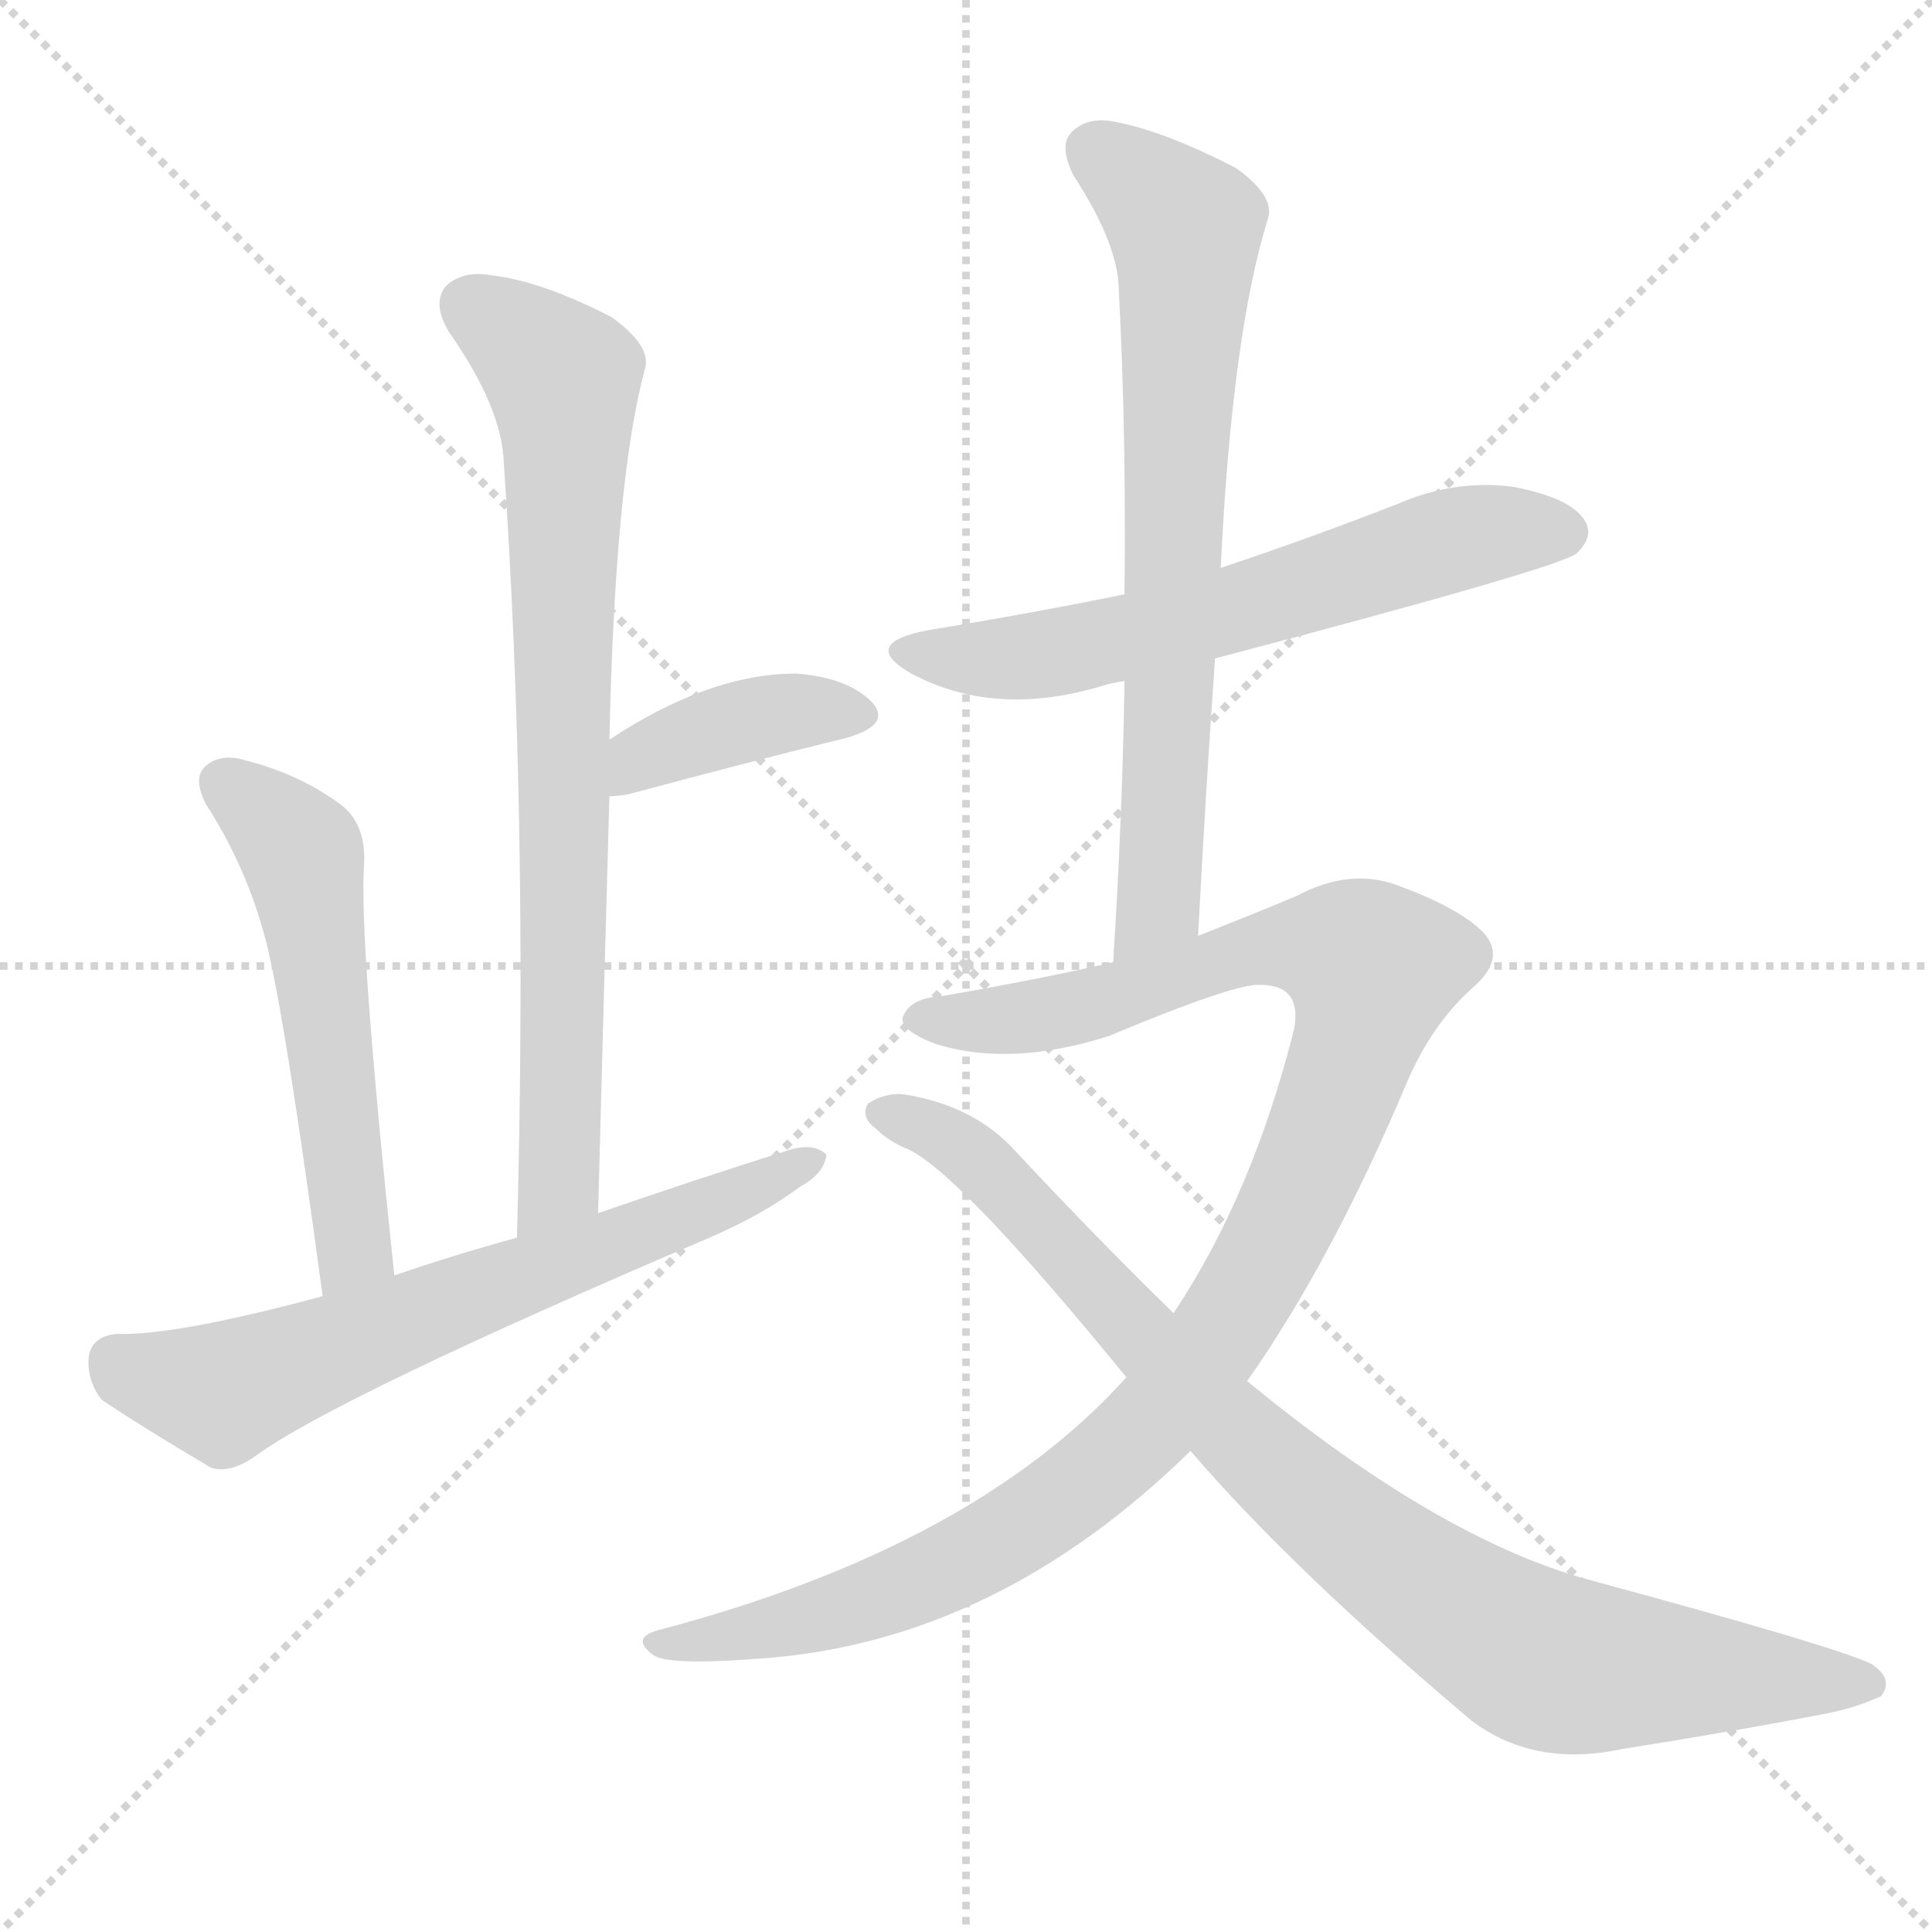
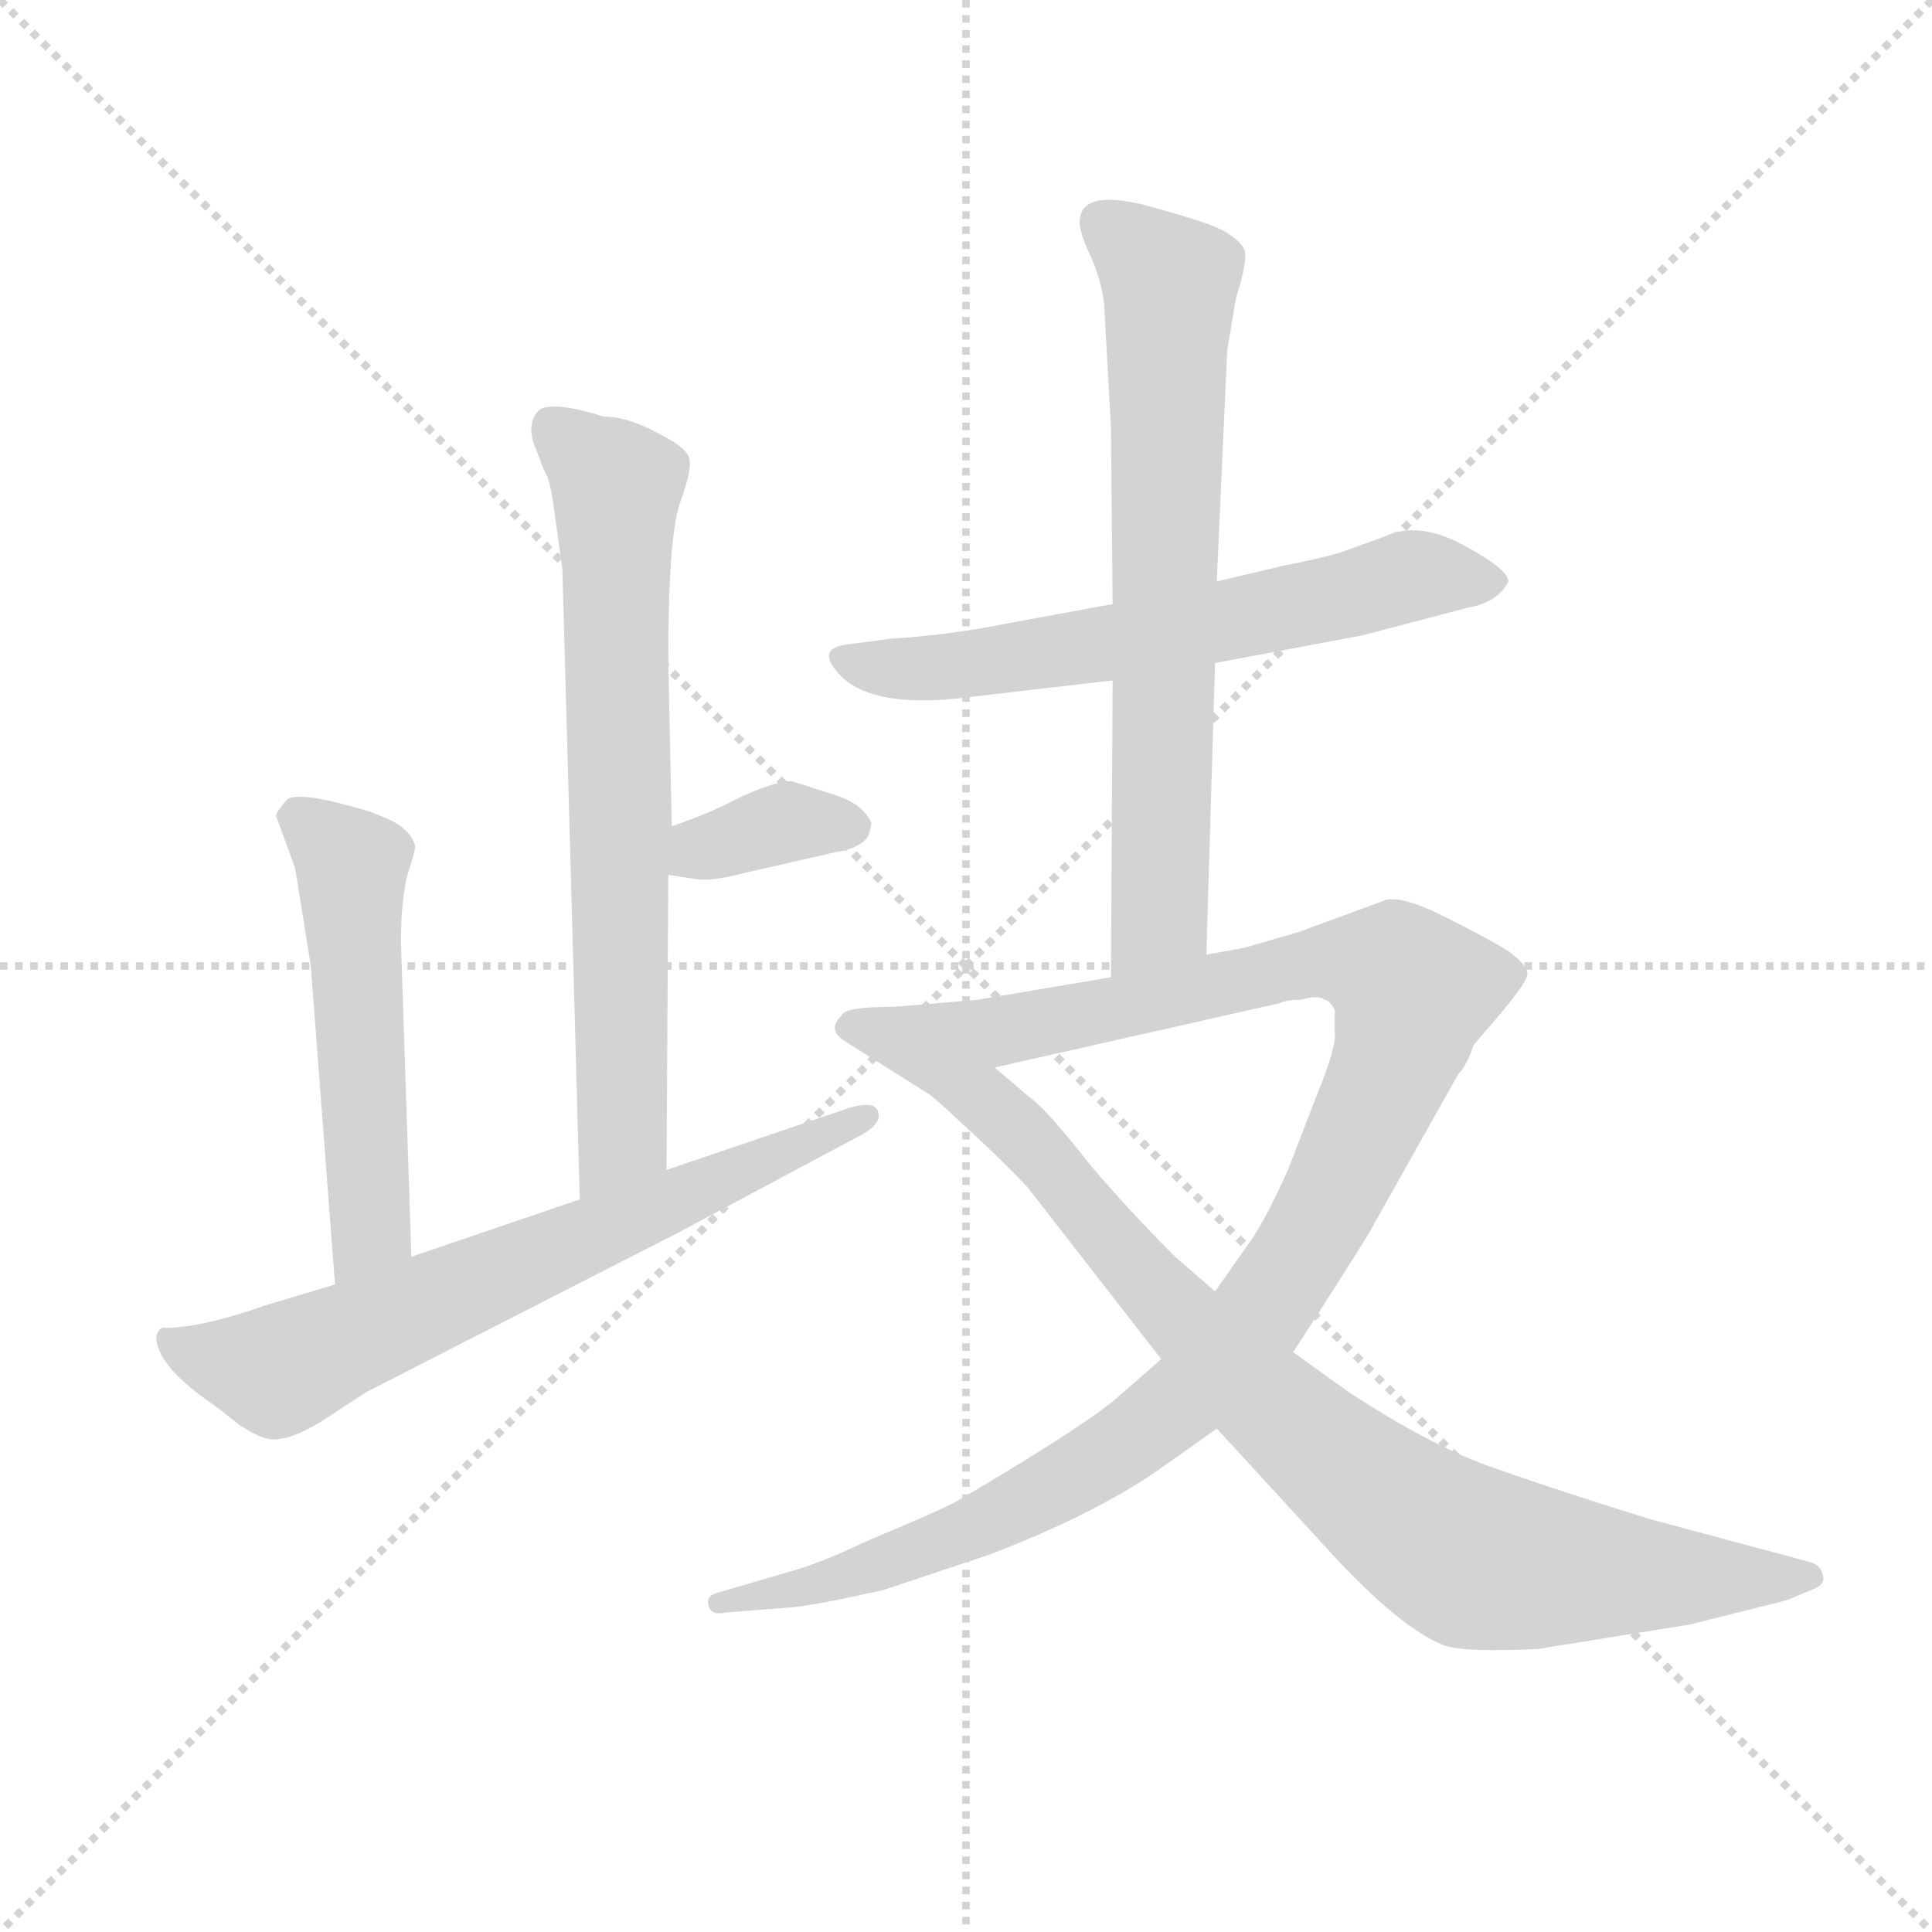
<svg xmlns="http://www.w3.org/2000/svg" version="1.1" viewBox="0 0 1024 1024">
  <g stroke="lightgray" stroke-dasharray="1,1" stroke-width="1" transform="scale(4, 4)">
    <line x1="0" y1="0" x2="256" y2="256" />
    <line x1="256" y1="0" x2="0" y2="256" />
    <line x1="128" y1="0" x2="128" y2="256" />
    <line x1="0" y1="128" x2="256" y2="128" />
  </g>
-   <g transform="scale(1, -1) translate(0, -900)">
+   <g transform="scale(0.92, -0.92) translate(60, -830)">
    <style type="text/css">
      
        @keyframes keyframes0 {
          from {
            stroke: blue;
-             stroke-dashoffset: 772;
-             stroke-width: 128;
-           }
-           72% {
+             stroke-dashoffset: 717;
+             stroke-width: 128;
+           }
+           70% {
            animation-timing-function: step-end;
            stroke: blue;
            stroke-dashoffset: 0;
            stroke-width: 128;
          }
          to {
            stroke: black;
            stroke-width: 1024;
          }
        }
        #make-me-a-hanzi-animation-0 {
-           animation: keyframes0 0.878s both;
+           animation: keyframes0 0.833s both;
          animation-delay: 0s;
          animation-timing-function: linear;
        }
      
        @keyframes keyframes1 {
          from {
            stroke: blue;
-             stroke-dashoffset: 391;
-             stroke-width: 128;
-           }
-           56% {
+             stroke-dashoffset: 359;
+             stroke-width: 128;
+           }
+           54% {
            animation-timing-function: step-end;
            stroke: blue;
            stroke-dashoffset: 0;
            stroke-width: 128;
          }
          to {
            stroke: black;
            stroke-width: 1024;
          }
        }
        #make-me-a-hanzi-animation-1 {
-           animation: keyframes1 0.568s both;
-           animation-delay: 0.878s;
+           animation: keyframes1 0.542s both;
+           animation-delay: 0.833s;
          animation-timing-function: linear;
        }
      
        @keyframes keyframes2 {
          from {
            stroke: blue;
-             stroke-dashoffset: 541;
-             stroke-width: 128;
-           }
-           64% {
+             stroke-dashoffset: 534;
+             stroke-width: 128;
+           }
+           63% {
            animation-timing-function: step-end;
            stroke: blue;
            stroke-dashoffset: 0;
            stroke-width: 128;
          }
          to {
            stroke: black;
            stroke-width: 1024;
          }
        }
        #make-me-a-hanzi-animation-2 {
-           animation: keyframes2 0.69s both;
-           animation-delay: 1.446s;
+           animation: keyframes2 0.685s both;
+           animation-delay: 1.376s;
          animation-timing-function: linear;
        }
      
        @keyframes keyframes3 {
          from {
            stroke: blue;
-             stroke-dashoffset: 653;
-             stroke-width: 128;
-           }
-           68% {
+             stroke-dashoffset: 691;
+             stroke-width: 128;
+           }
+           69% {
            animation-timing-function: step-end;
            stroke: blue;
            stroke-dashoffset: 0;
            stroke-width: 128;
          }
          to {
            stroke: black;
            stroke-width: 1024;
          }
        }
        #make-me-a-hanzi-animation-3 {
-           animation: keyframes3 0.781s both;
-           animation-delay: 2.137s;
+           animation: keyframes3 0.812s both;
+           animation-delay: 2.06s;
          animation-timing-function: linear;
        }
      
        @keyframes keyframes4 {
          from {
            stroke: blue;
-             stroke-dashoffset: 611;
+             stroke-dashoffset: 635;
            stroke-width: 128;
          }
          67% {
            animation-timing-function: step-end;
            stroke: blue;
            stroke-dashoffset: 0;
            stroke-width: 128;
          }
          to {
            stroke: black;
            stroke-width: 1024;
          }
        }
        #make-me-a-hanzi-animation-4 {
-           animation: keyframes4 0.747s both;
-           animation-delay: 2.918s;
+           animation: keyframes4 0.767s both;
+           animation-delay: 2.873s;
          animation-timing-function: linear;
        }
      
        @keyframes keyframes5 {
          from {
            stroke: blue;
-             stroke-dashoffset: 706;
+             stroke-dashoffset: 709;
            stroke-width: 128;
          }
          70% {
            animation-timing-function: step-end;
            stroke: blue;
            stroke-dashoffset: 0;
            stroke-width: 128;
          }
          to {
            stroke: black;
            stroke-width: 1024;
          }
        }
        #make-me-a-hanzi-animation-5 {
-           animation: keyframes5 0.825s both;
-           animation-delay: 3.665s;
+           animation: keyframes5 0.827s both;
+           animation-delay: 3.639s;
          animation-timing-function: linear;
        }
      
        @keyframes keyframes6 {
          from {
            stroke: blue;
-             stroke-dashoffset: 1064;
-             stroke-width: 128;
-           }
-           78% {
+             stroke-dashoffset: 1127;
+             stroke-width: 128;
+           }
+           79% {
            animation-timing-function: step-end;
            stroke: blue;
            stroke-dashoffset: 0;
            stroke-width: 128;
          }
          to {
            stroke: black;
            stroke-width: 1024;
          }
        }
        #make-me-a-hanzi-animation-6 {
-           animation: keyframes6 1.116s both;
-           animation-delay: 4.49s;
+           animation: keyframes6 1.167s both;
+           animation-delay: 4.466s;
          animation-timing-function: linear;
        }
      
        @keyframes keyframes7 {
          from {
            stroke: blue;
-             stroke-dashoffset: 886;
-             stroke-width: 128;
-           }
-           74% {
+             stroke-dashoffset: 924;
+             stroke-width: 128;
+           }
+           75% {
            animation-timing-function: step-end;
            stroke: blue;
            stroke-dashoffset: 0;
            stroke-width: 128;
          }
          to {
            stroke: black;
            stroke-width: 1024;
          }
        }
        #make-me-a-hanzi-animation-7 {
-           animation: keyframes7 0.971s both;
-           animation-delay: 5.606s;
+           animation: keyframes7 1.002s both;
+           animation-delay: 5.633s;
          animation-timing-function: linear;
        }
      
    </style>
-     <path d="M 317 257 Q 320 372 323 478 L 323 508 Q 326 647 342 705 Q 345 717 324 732 Q 287 751 261 754 Q 245 757 236 748 Q 229 739 238 724 Q 266 684 267 655 Q 280 465 274 244 C 273 214 316 227 317 257 Z" fill="lightgray" />
-     <path d="M 323 478 Q 327 478 333 479 Q 400 497 449 509 Q 473 516 462 528 Q 449 541 422 543 Q 376 543 323 508 C 298 492 293 476 323 478 Z" fill="lightgray" />
-     <path d="M 209 224 Q 190 404 193 442 Q 194 464 180 474 Q 158 490 130 497 Q 117 501 109 494 Q 102 488 109 474 Q 131 440 141 401 Q 151 362 171 213 C 175 183 212 194 209 224 Z" fill="lightgray" />
-     <path d="M 274 244 Q 241 235 209 224 L 171 213 Q 93 192 62 193 Q 49 192 47 181 Q 46 168 54 158 Q 78 142 112 122 Q 122 119 135 128 Q 177 159 376 244 Q 404 256 424 271 Q 437 278 438 288 Q 432 294 420 291 Q 369 275 317 257 L 274 244 Z" fill="lightgray" />
-     <path d="M 644 551 Q 830 600 836 607 Q 845 616 840 624 Q 833 636 802 642 Q 771 646 741 633 Q 695 615 647 599 L 596 585 Q 547 575 492 566 Q 455 559 483 543 Q 528 519 586 537 Q 589 538 596 539 L 644 551 Z" fill="lightgray" />
-     <path d="M 635 404 Q 639 480 644 551 L 647 599 Q 653 723 672 784 Q 676 796 655 811 Q 618 830 593 835 Q 577 839 568 830 Q 561 823 569 807 Q 593 770 593 746 Q 597 670 596 585 L 596 539 Q 595 469 590 390 C 588 360 633 374 635 404 Z" fill="lightgray" />
-     <path d="M 661 168 Q 706 232 746 327 Q 759 357 780 376 Q 799 392 786 406 Q 773 419 740 431 Q 715 440 687 425 Q 663 415 635 404 L 590 390 Q 551 381 499 372 Q 483 371 479 362 Q 475 355 495 347 Q 535 334 588 351 Q 655 379 668 378 Q 690 378 686 355 Q 664 267 622 204 L 597 170 Q 516 80 349 36 Q 334 32 346 23 Q 353 17 404 21 Q 528 30 631 131 L 661 168 Z" fill="lightgray" />
-     <path d="M 631 131 Q 685 68 780 -12 Q 813 -37 860 -27 Q 923 -17 969 -8 Q 984 -5 997 1 Q 1004 10 992 18 Q 974 27 841 63 Q 762 85 661 168 L 622 204 Q 582 243 539 289 Q 517 314 479 320 Q 469 321 460 315 Q 456 308 464 302 Q 471 295 481 291 Q 508 279 597 170 L 631 131 Z" fill="lightgray" />
+     <path d="M 259 538 L 264 502 L 274 139 C 275 109 324 126 324 156 L 325 326 L 327 354 L 325 450 Q 325 522 332 541 Q 339 560 337 566 Q 336 572 318 581 Q 301 590 288 590 Q 259 599 251 594 Q 244 588 247 576 L 253 560 Q 257 554 259 538 Z" fill="lightgray" />
+     <path d="M 325 326 L 338 324 Q 346 322 360 325 L 421 339 Q 435 341 440 348 Q 442 353 442 356 Q 437 367 421 372 L 396 380 Q 387 380 367 371 Q 348 361 327 354 C 299 344 295 331 325 326 Z" fill="lightgray" />
+     <path d="M 177 106 L 171 287 Q 171 312 175 327 Q 180 342 179 343 Q 177 351 166 357 Q 155 362 151 363 Q 111 375 105 369 Q 99 362 99 360 L 110 330 L 119 274 L 133 90 C 135 60 178 76 177 106 Z" fill="lightgray" />
+     <path d="M 274 139 L 177 106 L 133 90 L 93 78 Q 56 65 35 65 Q 32 66 30 60 Q 30 43 64 20 L 78 9 Q 93 -1 101 1 Q 110 2 125 11 L 151 28 L 331 120 L 434 175 Q 448 182 446 189 Q 445 196 430 192 L 324 156 L 274 139 Z" fill="lightgray" />
+     <path d="M 581 482 L 505 468 Q 482 464 453 462 L 430 459 Q 408 457 425 440 Q 444 422 495 428 L 581 438 L 640 448 L 725 464 L 786 480 Q 803 483 809 495 Q 809 502 783 516 Q 757 530 738 521 L 713 512 Q 700 508 679 504 L 641 495 L 581 482 Z" fill="lightgray" />
+     <path d="M 641 495 L 647 628 L 652 658 Q 659 680 657 686 Q 655 691 645 697 Q 636 702 599 712 Q 562 721 562 702 Q 562 696 568 683 Q 574 670 576 656 L 580 584 L 581 482 L 581 438 L 580 267 C 580 237 634 250 635 280 L 640 448 L 641 495 Z" fill="lightgray" />
+     <path d="M 580 267 L 503 254 L 456 250 C 426 247 484 208 513 215 L 677 252 Q 681 254 689 254 Q 700 257 703 254 Q 706 254 709 248 L 709 235 Q 710 227 699 200 L 682 156 Q 668 125 659 113 L 640 86 L 609 47 L 585 26 Q 566 9 491 -35 Q 482 -40 439 -58 Q 412 -71 393 -76 L 352 -88 Q 347 -90 348 -94 Q 349 -101 358 -99 L 396 -96 Q 409 -95 449 -86 L 509 -66 Q 572 -42 610 -15 L 641 7 L 685 51 L 696 68 Q 730 121 730 122 L 780 211 Q 785 216 789 228 L 801 242 Q 820 264 820 269 Q 820 274 809 282 Q 798 289 772 302 Q 746 315 737 311 L 688 293 L 657 284 L 635 280 L 580 267 Z" fill="lightgray" />
+     <path d="M 456 250 Q 426 250 425 245 Q 416 237 427 230 L 473 201 Q 476 200 495 182 Q 515 164 532 146 L 609 47 L 641 7 L 708 -66 Q 747 -108 772 -118 Q 784 -122 826 -120 L 913 -106 L 969 -92 L 986 -85 Q 992 -82 990 -77 Q 989 -72 983 -70 L 890 -45 Q 829 -26 796 -14 Q 763 -2 717 28 L 685 51 L 640 86 L 617 106 Q 590 133 568 159 Q 543 191 533 198 L 513 215 C 490 234 471 251 456 250 Z" fill="lightgray" />
    <clipPath id="make-me-a-hanzi-clip-0">
-       <path d="M 317 257 Q 320 372 323 478 L 323 508 Q 326 647 342 705 Q 345 717 324 732 Q 287 751 261 754 Q 245 757 236 748 Q 229 739 238 724 Q 266 684 267 655 Q 280 465 274 244 C 273 214 316 227 317 257 Z" />
-     </clipPath>
-     <path clip-path="url(#make-me-a-hanzi-clip-0)" d="M 248 739 L 298 699 L 300 673 L 297 282 L 279 252" fill="none" id="make-me-a-hanzi-animation-0" stroke-dasharray="644 1288" stroke-linecap="round" />
+       <path d="M 259 538 L 264 502 L 274 139 C 275 109 324 126 324 156 L 325 326 L 327 354 L 325 450 Q 325 522 332 541 Q 339 560 337 566 Q 336 572 318 581 Q 301 590 288 590 Q 259 599 251 594 Q 244 588 247 576 L 253 560 Q 257 554 259 538 Z" />
+     </clipPath>
+     <path clip-path="url(#make-me-a-hanzi-clip-0)" d="M 257 585 L 295 547 L 298 172 L 278 147" fill="none" id="make-me-a-hanzi-animation-0" stroke-dasharray="589 1178" stroke-linecap="round" />
    <clipPath id="make-me-a-hanzi-clip-1">
-       <path d="M 323 478 Q 327 478 333 479 Q 400 497 449 509 Q 473 516 462 528 Q 449 541 422 543 Q 376 543 323 508 C 298 492 293 476 323 478 Z" />
-     </clipPath>
-     <path clip-path="url(#make-me-a-hanzi-clip-1)" d="M 327 486 L 340 499 L 405 521 L 453 520" fill="none" id="make-me-a-hanzi-animation-1" stroke-dasharray="263 526" stroke-linecap="round" />
+       <path d="M 325 326 L 338 324 Q 346 322 360 325 L 421 339 Q 435 341 440 348 Q 442 353 442 356 Q 437 367 421 372 L 396 380 Q 387 380 367 371 Q 348 361 327 354 C 299 344 295 331 325 326 Z" />
+     </clipPath>
+     <path clip-path="url(#make-me-a-hanzi-clip-1)" d="M 333 332 L 383 354 L 431 355" fill="none" id="make-me-a-hanzi-animation-1" stroke-dasharray="231 462" stroke-linecap="round" />
    <clipPath id="make-me-a-hanzi-clip-2">
-       <path d="M 209 224 Q 190 404 193 442 Q 194 464 180 474 Q 158 490 130 497 Q 117 501 109 494 Q 102 488 109 474 Q 131 440 141 401 Q 151 362 171 213 C 175 183 212 194 209 224 Z" />
-     </clipPath>
-     <path clip-path="url(#make-me-a-hanzi-clip-2)" d="M 119 485 L 160 446 L 187 259 L 188 239 L 174 226" fill="none" id="make-me-a-hanzi-animation-2" stroke-dasharray="413 826" stroke-linecap="round" />
+       <path d="M 177 106 L 171 287 Q 171 312 175 327 Q 180 342 179 343 Q 177 351 166 357 Q 155 362 151 363 Q 111 375 105 369 Q 99 362 99 360 L 110 330 L 119 274 L 133 90 C 135 60 178 76 177 106 Z" />
+     </clipPath>
+     <path clip-path="url(#make-me-a-hanzi-clip-2)" d="M 112 358 L 143 328 L 154 122 L 138 98" fill="none" id="make-me-a-hanzi-animation-2" stroke-dasharray="406 812" stroke-linecap="round" />
    <clipPath id="make-me-a-hanzi-clip-3">
-       <path d="M 274 244 Q 241 235 209 224 L 171 213 Q 93 192 62 193 Q 49 192 47 181 Q 46 168 54 158 Q 78 142 112 122 Q 122 119 135 128 Q 177 159 376 244 Q 404 256 424 271 Q 437 278 438 288 Q 432 294 420 291 Q 369 275 317 257 L 274 244 Z" />
-     </clipPath>
-     <path clip-path="url(#make-me-a-hanzi-clip-3)" d="M 61 179 L 118 162 L 359 252 L 432 285" fill="none" id="make-me-a-hanzi-animation-3" stroke-dasharray="525 1050" stroke-linecap="round" />
+       <path d="M 274 139 L 177 106 L 133 90 L 93 78 Q 56 65 35 65 Q 32 66 30 60 Q 30 43 64 20 L 78 9 Q 93 -1 101 1 Q 110 2 125 11 L 151 28 L 331 120 L 434 175 Q 448 182 446 189 Q 445 196 430 192 L 324 156 L 274 139 Z" />
+     </clipPath>
+     <path clip-path="url(#make-me-a-hanzi-clip-3)" d="M 38 57 L 100 40 L 440 187" fill="none" id="make-me-a-hanzi-animation-3" stroke-dasharray="563 1126" stroke-linecap="round" />
    <clipPath id="make-me-a-hanzi-clip-4">
-       <path d="M 644 551 Q 830 600 836 607 Q 845 616 840 624 Q 833 636 802 642 Q 771 646 741 633 Q 695 615 647 599 L 596 585 Q 547 575 492 566 Q 455 559 483 543 Q 528 519 586 537 Q 589 538 596 539 L 644 551 Z" />
-     </clipPath>
-     <path clip-path="url(#make-me-a-hanzi-clip-4)" d="M 484 556 L 508 551 L 558 553 L 653 575 L 769 614 L 829 618" fill="none" id="make-me-a-hanzi-animation-4" stroke-dasharray="483 966" stroke-linecap="round" />
+       <path d="M 581 482 L 505 468 Q 482 464 453 462 L 430 459 Q 408 457 425 440 Q 444 422 495 428 L 581 438 L 640 448 L 725 464 L 786 480 Q 803 483 809 495 Q 809 502 783 516 Q 757 530 738 521 L 713 512 Q 700 508 679 504 L 641 495 L 581 482 Z" />
+     </clipPath>
+     <path clip-path="url(#make-me-a-hanzi-clip-4)" d="M 427 450 L 484 445 L 643 471 L 751 498 L 800 494" fill="none" id="make-me-a-hanzi-animation-4" stroke-dasharray="507 1014" stroke-linecap="round" />
    <clipPath id="make-me-a-hanzi-clip-5">
-       <path d="M 635 404 Q 639 480 644 551 L 647 599 Q 653 723 672 784 Q 676 796 655 811 Q 618 830 593 835 Q 577 839 568 830 Q 561 823 569 807 Q 593 770 593 746 Q 597 670 596 585 L 596 539 Q 595 469 590 390 C 588 360 633 374 635 404 Z" />
-     </clipPath>
-     <path clip-path="url(#make-me-a-hanzi-clip-5)" d="M 580 821 L 621 787 L 629 764 L 614 420 L 596 398" fill="none" id="make-me-a-hanzi-animation-5" stroke-dasharray="578 1156" stroke-linecap="round" />
+       <path d="M 641 495 L 647 628 L 652 658 Q 659 680 657 686 Q 655 691 645 697 Q 636 702 599 712 Q 562 721 562 702 Q 562 696 568 683 Q 574 670 576 656 L 580 584 L 581 482 L 581 438 L 580 267 C 580 237 634 250 635 280 L 640 448 L 641 495 Z" />
+     </clipPath>
+     <path clip-path="url(#make-me-a-hanzi-clip-5)" d="M 575 702 L 614 667 L 608 302 L 585 275" fill="none" id="make-me-a-hanzi-animation-5" stroke-dasharray="581 1162" stroke-linecap="round" />
    <clipPath id="make-me-a-hanzi-clip-6">
-       <path d="M 661 168 Q 706 232 746 327 Q 759 357 780 376 Q 799 392 786 406 Q 773 419 740 431 Q 715 440 687 425 Q 663 415 635 404 L 590 390 Q 551 381 499 372 Q 483 371 479 362 Q 475 355 495 347 Q 535 334 588 351 Q 655 379 668 378 Q 690 378 686 355 Q 664 267 622 204 L 597 170 Q 516 80 349 36 Q 334 32 346 23 Q 353 17 404 21 Q 528 30 631 131 L 661 168 Z" />
-     </clipPath>
-     <path clip-path="url(#make-me-a-hanzi-clip-6)" d="M 488 360 L 518 358 L 574 366 L 676 398 L 716 395 L 728 386 L 720 349 L 684 259 L 643 188 L 608 143 L 558 101 L 493 64 L 425 40 L 352 29" fill="none" id="make-me-a-hanzi-animation-6" stroke-dasharray="936 1872" stroke-linecap="round" />
+       <path d="M 580 267 L 503 254 L 456 250 C 426 247 484 208 513 215 L 677 252 Q 681 254 689 254 Q 700 257 703 254 Q 706 254 709 248 L 709 235 Q 710 227 699 200 L 682 156 Q 668 125 659 113 L 640 86 L 609 47 L 585 26 Q 566 9 491 -35 Q 482 -40 439 -58 Q 412 -71 393 -76 L 352 -88 Q 347 -90 348 -94 Q 349 -101 358 -99 L 396 -96 Q 409 -95 449 -86 L 509 -66 Q 572 -42 610 -15 L 641 7 L 685 51 L 696 68 Q 730 121 730 122 L 780 211 Q 785 216 789 228 L 801 242 Q 820 264 820 269 Q 820 274 809 282 Q 798 289 772 302 Q 746 315 737 311 L 688 293 L 657 284 L 635 280 L 580 267 Z" />
+     </clipPath>
+     <path clip-path="url(#make-me-a-hanzi-clip-6)" d="M 464 250 L 517 236 L 715 277 L 743 270 L 754 259 L 745 222 L 701 128 L 670 79 L 629 30 L 562 -19 L 496 -53 L 421 -81 L 354 -94" fill="none" id="make-me-a-hanzi-animation-6" stroke-dasharray="999 1998" stroke-linecap="round" />
    <clipPath id="make-me-a-hanzi-clip-7">
-       <path d="M 631 131 Q 685 68 780 -12 Q 813 -37 860 -27 Q 923 -17 969 -8 Q 984 -5 997 1 Q 1004 10 992 18 Q 974 27 841 63 Q 762 85 661 168 L 622 204 Q 582 243 539 289 Q 517 314 479 320 Q 469 321 460 315 Q 456 308 464 302 Q 471 295 481 291 Q 508 279 597 170 L 631 131 Z" />
-     </clipPath>
-     <path clip-path="url(#make-me-a-hanzi-clip-7)" d="M 468 310 L 495 301 L 522 282 L 663 133 L 733 75 L 802 28 L 829 17 L 989 8" fill="none" id="make-me-a-hanzi-animation-7" stroke-dasharray="758 1516" stroke-linecap="round" />
+       <path d="M 456 250 Q 426 250 425 245 Q 416 237 427 230 L 473 201 Q 476 200 495 182 Q 515 164 532 146 L 609 47 L 641 7 L 708 -66 Q 747 -108 772 -118 Q 784 -122 826 -120 L 913 -106 L 969 -92 L 986 -85 Q 992 -82 990 -77 Q 989 -72 983 -70 L 890 -45 Q 829 -26 796 -14 Q 763 -2 717 28 L 685 51 L 640 86 L 617 106 Q 590 133 568 159 Q 543 191 533 198 L 513 215 C 490 234 471 251 456 250 Z" />
+     </clipPath>
+     <path clip-path="url(#make-me-a-hanzi-clip-7)" d="M 433 238 L 445 238 L 506 197 L 642 49 L 734 -32 L 780 -63 L 841 -75 L 982 -78" fill="none" id="make-me-a-hanzi-animation-7" stroke-dasharray="796 1592" stroke-linecap="round" />
  </g>
</svg>
